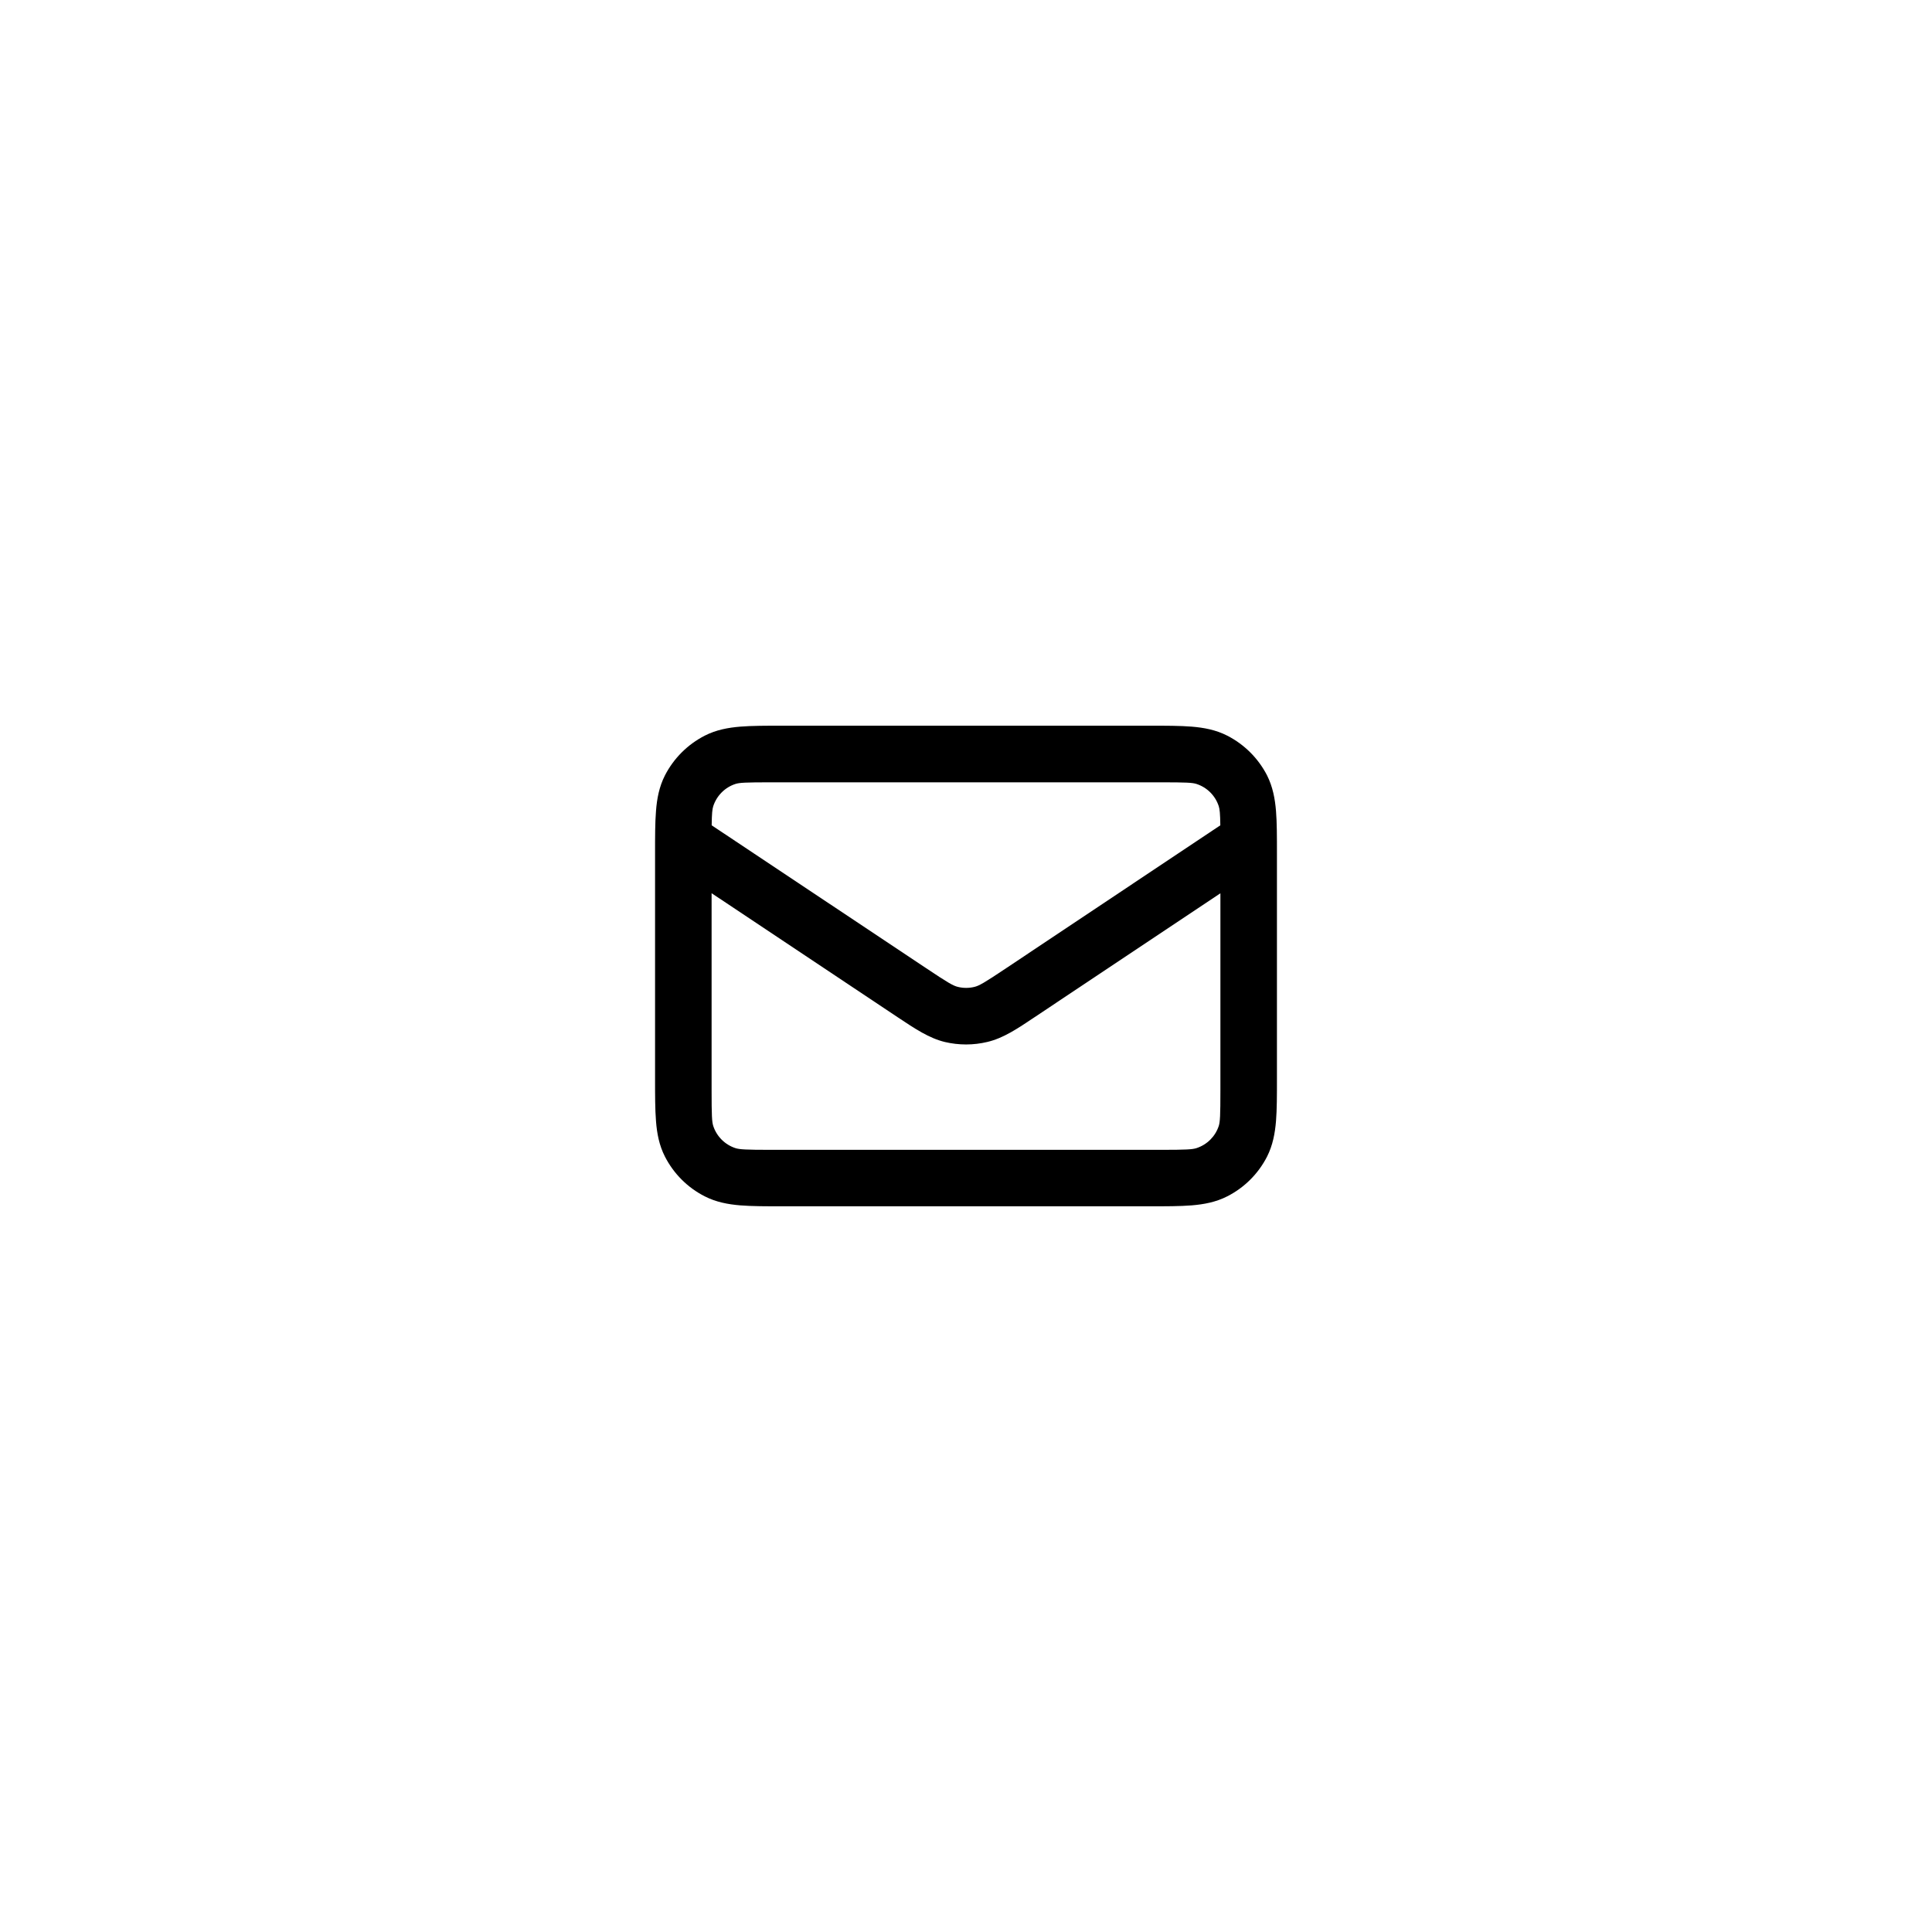
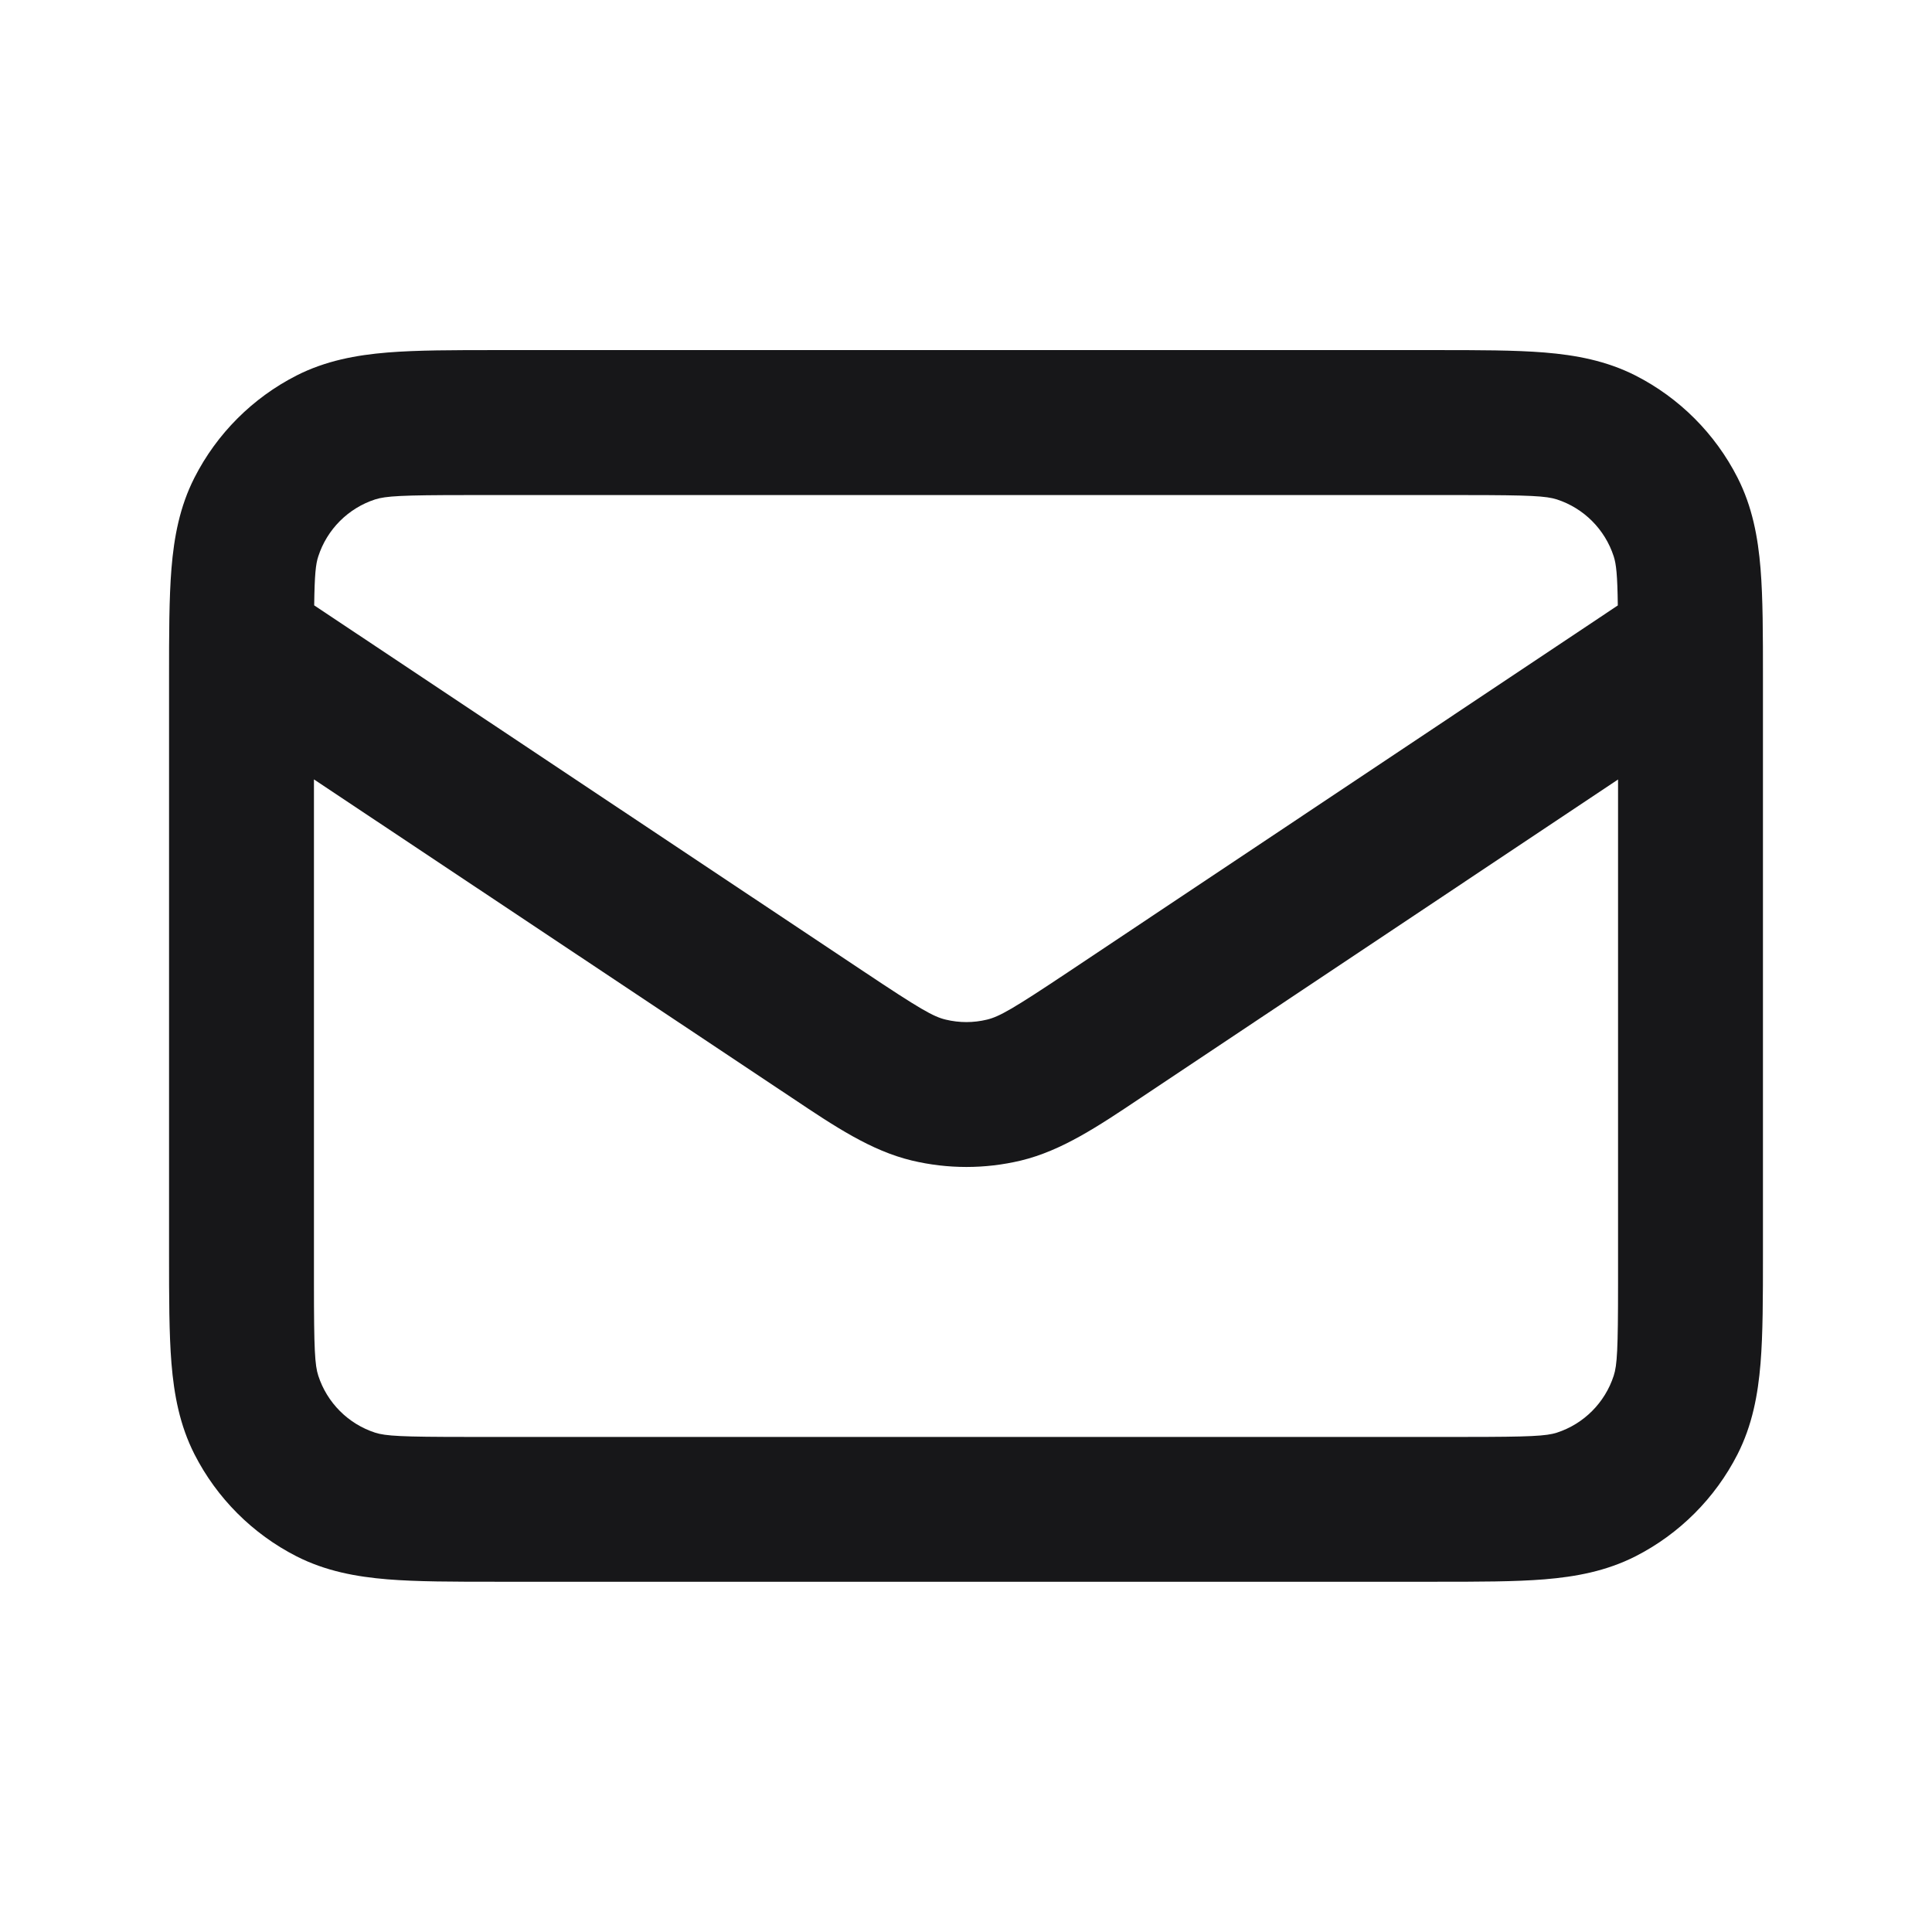
<svg xmlns="http://www.w3.org/2000/svg" width="24" height="24" viewBox="0 0 24 24" fill="none">
-   <g transform="scale(0.972834) translate(-151.3124 -717.6604)">
-     <path d="M161.307 726.927C161.094 726.927 160.913 726.927 160.765 726.939C160.609 726.952 160.457 726.98 160.312 727.054C160.093 727.166 159.915 727.344 159.803 727.562C159.729 727.708 159.701 727.859 159.689 728.016C159.677 728.164 159.677 728.345 159.677 728.558V731.434C159.677 731.646 159.677 731.827 159.689 731.976C159.701 732.132 159.729 732.284 159.803 732.429C159.915 732.648 160.093 732.826 160.312 732.937C160.457 733.011 160.609 733.039 160.765 733.052C160.913 733.064 161.094 733.064 161.307 733.064H165.988C166.201 733.064 166.381 733.064 166.53 733.052C166.686 733.039 166.838 733.011 166.983 732.937C167.202 732.826 167.38 732.648 167.492 732.429C167.565 732.284 167.593 732.132 167.606 731.976C167.618 731.827 167.618 731.646 167.618 731.434V728.558C167.618 728.345 167.618 728.164 167.606 728.016C167.593 727.859 167.565 727.708 167.492 727.562C167.38 727.344 167.202 727.166 166.983 727.054C166.838 726.98 166.686 726.952 166.53 726.939C166.382 726.927 166.201 726.927 165.988 726.927H161.307ZM160.703 727.671C160.756 727.654 160.834 727.65 161.161 727.65H166.134C166.461 727.65 166.539 727.654 166.591 727.671C166.726 727.715 166.831 727.82 166.875 727.955C166.887 727.993 166.893 728.046 166.895 728.199L164.161 730.023C163.88 730.211 163.814 730.249 163.752 730.263C163.685 730.279 163.614 730.279 163.547 730.263C163.485 730.249 163.419 730.211 163.138 730.023L160.4 728.199C160.402 728.045 160.408 727.993 160.42 727.955C160.464 727.82 160.569 727.715 160.703 727.671ZM160.399 729.066V731.581C160.399 731.907 160.403 731.985 160.42 732.038C160.464 732.172 160.569 732.277 160.703 732.321C160.756 732.338 160.834 732.343 161.161 732.343H166.134C166.461 732.343 166.539 732.338 166.591 732.321C166.726 732.277 166.831 732.172 166.875 732.038C166.892 731.985 166.896 731.907 166.896 731.581V729.067L164.519 730.652C164.304 730.796 164.124 730.917 163.921 730.965C163.742 731.008 163.557 731.008 163.378 730.966C163.175 730.917 162.995 730.796 162.78 730.653L160.399 729.066Z" fill="currentColor" fill-rule="evenodd" clip-rule="evenodd" />
-   </g>
+   <path fill-rule="evenodd" clip-rule="evenodd" d="M6.165 4.349C5.635 4.349 5.183 4.349 4.813 4.379C4.424 4.411 4.045 4.481 3.683 4.665C3.138 4.943 2.694 5.387 2.416 5.933C2.232 6.294 2.162 6.673 2.13 7.062C2.1 7.433 2.1 7.884 2.1 8.414V15.585C2.1 16.114 2.1 16.566 2.13 16.936C2.162 17.325 2.232 17.704 2.416 18.066C2.694 18.611 3.138 19.055 3.683 19.333C4.045 19.517 4.424 19.587 4.813 19.619C5.184 19.649 5.635 19.649 6.165 19.649H17.835C18.365 19.649 18.816 19.649 19.187 19.619C19.576 19.587 19.954 19.517 20.317 19.333C20.862 19.055 21.306 18.611 21.584 18.066C21.768 17.704 21.838 17.325 21.87 16.936C21.9 16.566 21.9 16.114 21.9 15.585V8.414C21.9 7.884 21.9 7.433 21.87 7.062C21.838 6.673 21.768 6.294 21.584 5.933C21.306 5.387 20.862 4.943 20.317 4.665C19.954 4.481 19.576 4.411 19.187 4.379C18.816 4.349 18.365 4.349 17.835 4.349H6.165ZM4.66 6.204C4.792 6.162 4.985 6.15 5.8 6.15H18.2C19.015 6.15 19.208 6.162 19.34 6.204C19.675 6.313 19.937 6.576 20.046 6.911C20.077 7.007 20.092 7.137 20.097 7.521L13.28 12.068C12.58 12.535 12.414 12.629 12.261 12.666C12.092 12.707 11.917 12.707 11.748 12.666C11.595 12.63 11.429 12.535 10.729 12.068L3.903 7.52C3.908 7.137 3.922 7.007 3.954 6.911C4.063 6.576 4.325 6.313 4.66 6.204ZM3.9 9.682V15.95C3.9 16.765 3.911 16.959 3.954 17.09C4.063 17.425 4.325 17.688 4.66 17.797C4.792 17.839 4.985 17.85 5.8 17.85H18.2C19.015 17.85 19.208 17.839 19.34 17.797C19.675 17.688 19.937 17.425 20.046 17.09C20.089 16.959 20.1 16.765 20.1 15.95V9.683L14.173 13.636C13.638 13.994 13.188 14.295 12.681 14.417C12.237 14.523 11.774 14.523 11.329 14.417C10.822 14.296 10.372 13.995 9.837 13.637L3.9 9.682Z" fill="#171719" />
</svg>
